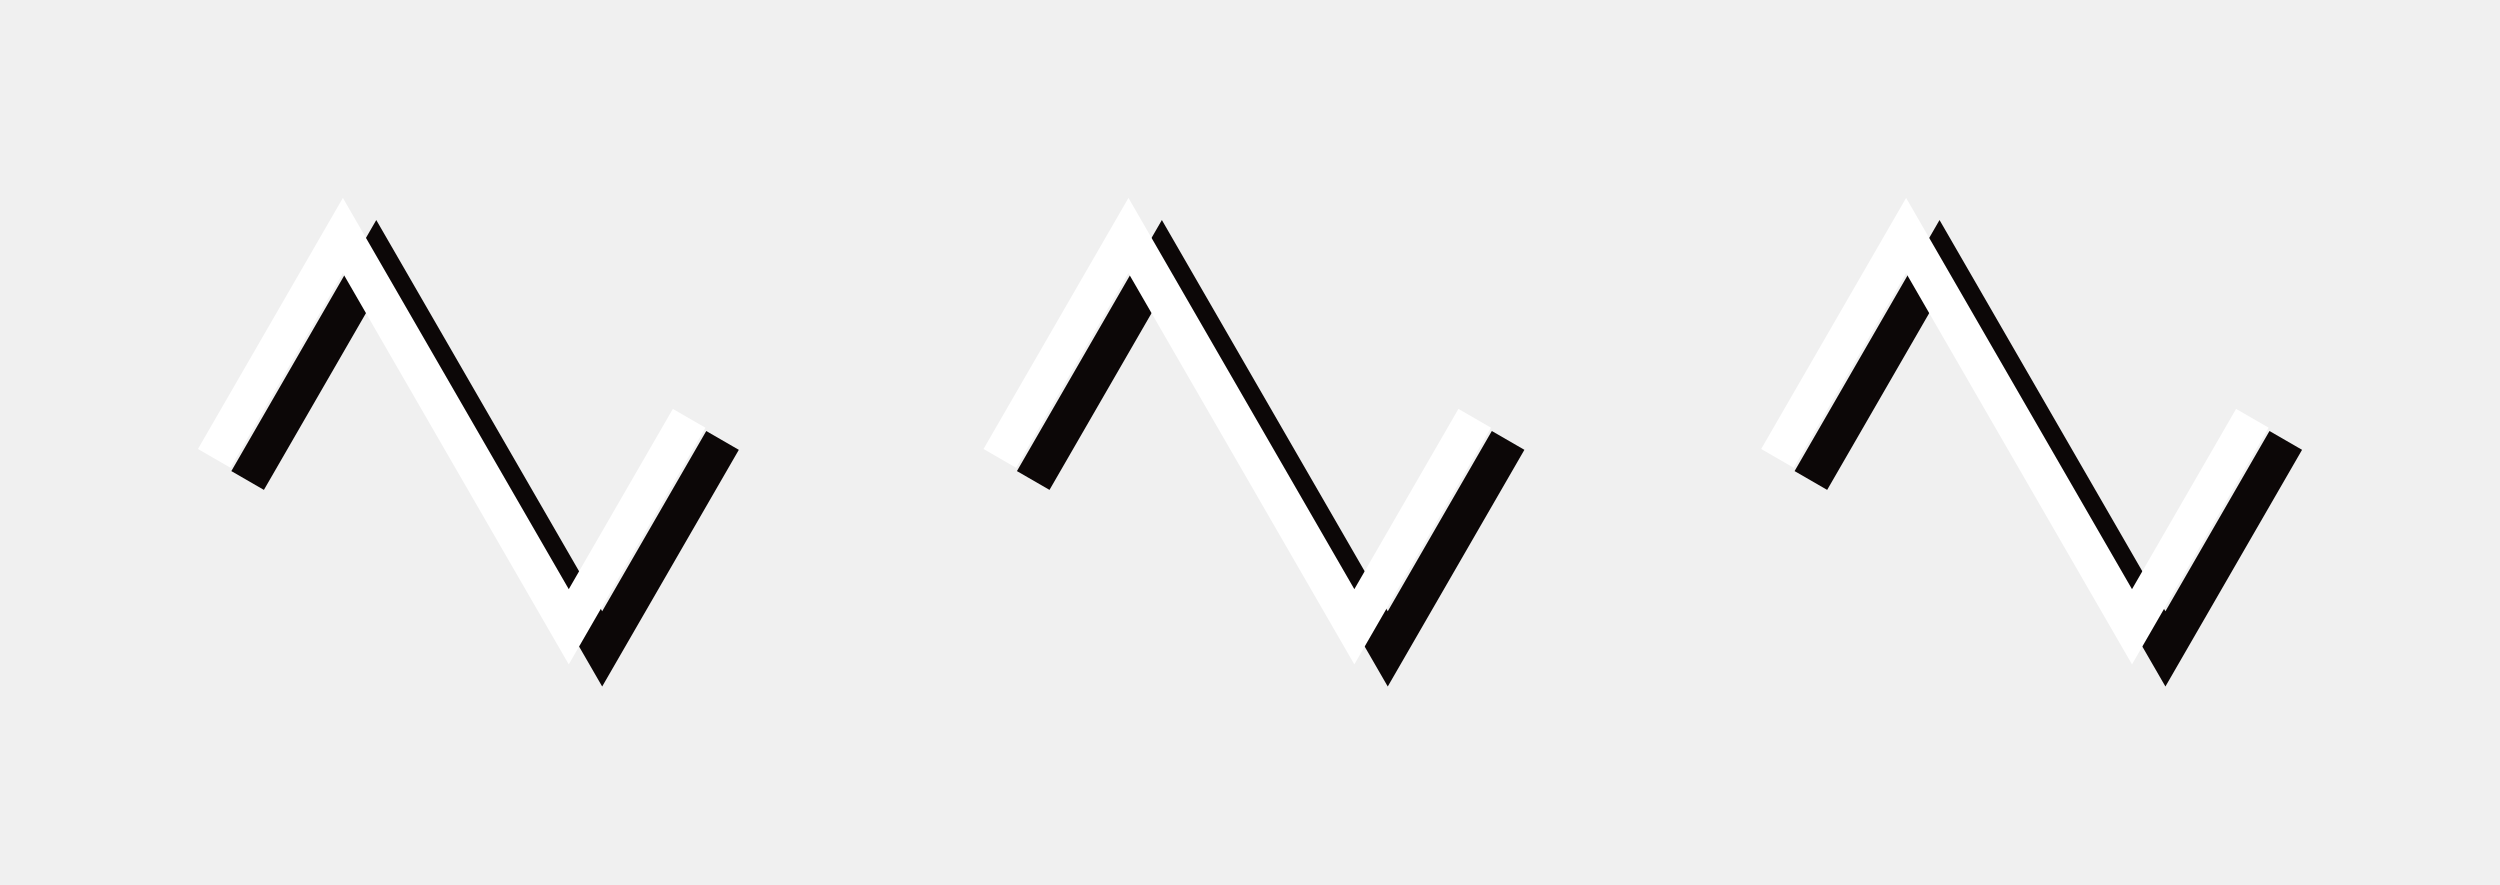
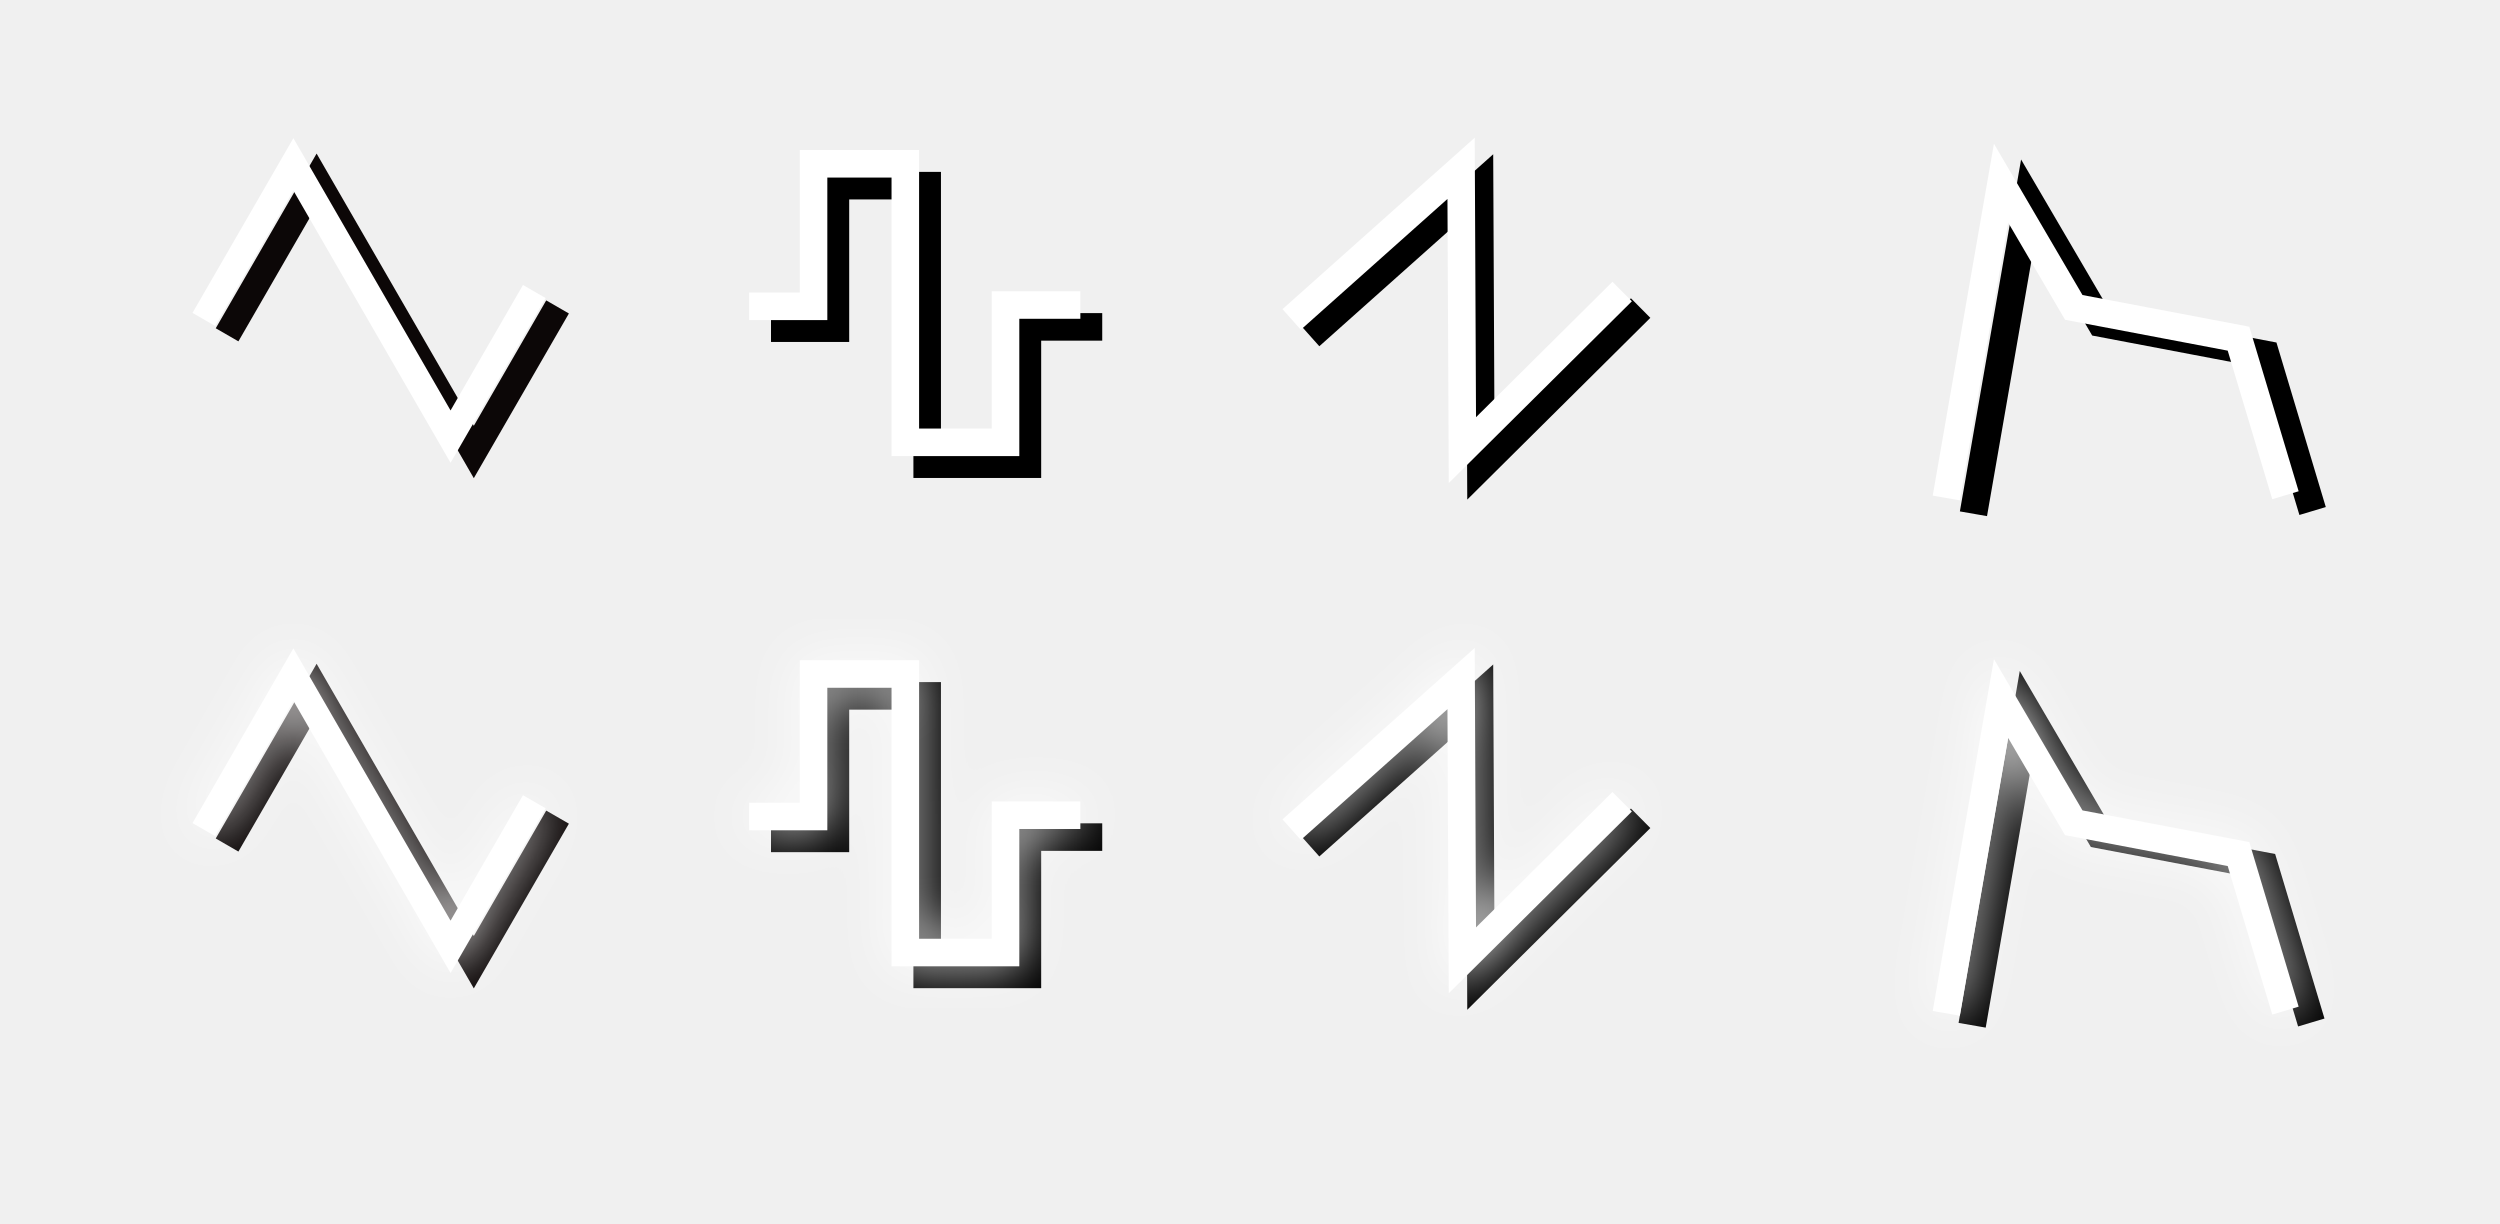
- <svg xmlns="http://www.w3.org/2000/svg" width="126.305mm" height="44.684mm" viewBox="0 0 126.305 44.684" version="1.1" id="svg8">
-   <defs id="defs2" />
-   <g id="layer1" transform="translate(-49.31292,-36.84345)">
+ <svg xmlns="http://www.w3.org/2000/svg" width="181.504mm" height="88.806mm" viewBox="0 0 181.504 88.806" version="1.1" id="svg8">
+   <defs id="defs2">
+     <filter style="color-interpolation-filters:sRGB" id="filter2894" width="1.37" height="1.4" y="-0.2" x="-0.2">
+       <feFlood flood-opacity="1" flood-color="rgb(255,255,255)" result="flood" id="feFlood2884" />
+       <feComposite in="flood" in2="SourceGraphic" operator="in" result="composite1" id="feComposite2886" />
+       <feGaussianBlur in="composite1" stdDeviation="1.9" result="blur" id="feGaussianBlur2888" />
+       <feOffset dx="0" dy="0" result="offset" id="feOffset2890" />
+       <feComposite in="SourceGraphic" in2="offset" operator="over" result="composite2" id="feComposite2892" />
+     </filter>
+   </defs>
+   <g id="layer1" transform="translate(-45.33694,-36.81068)">
    <path style="fill:none;stroke:#0c0707;stroke-width:1.9;stroke-linecap:butt;stroke-linejoin:miter;stroke-miterlimit:4;stroke-dasharray:none;stroke-opacity:1" d="M 61.823,61.119 68.323,49.86 79.736,69.627 85.817,59.095" id="path1036" />
-     <path style="fill:none;stroke:#ffffff;stroke-width:1.9;stroke-linecap:butt;stroke-linejoin:miter;stroke-miterlimit:4;stroke-dasharray:none;stroke-opacity:1" d="M 60.136,60.002 66.636,48.743 78.048,68.51 84.129,57.978" id="path7" />
-     <path style="fill:none;stroke:#0c0707;stroke-width:1.9;stroke-linecap:butt;stroke-linejoin:miter;stroke-miterlimit:4;stroke-dasharray:none;stroke-opacity:1" d="m 101.513,61.119 6.5,-11.259 11.412,19.767 6.081,-10.533" id="path1061" />
-     <path style="fill:none;stroke:#ffffff;stroke-width:1.9;stroke-linecap:butt;stroke-linejoin:miter;stroke-miterlimit:4;stroke-dasharray:none;stroke-opacity:1" d="m 99.825,60.002 6.5,-11.259 11.412,19.767 6.081,-10.533" id="path1063" />
-     <path style="fill:none;stroke:#0c0707;stroke-width:1.9;stroke-linecap:butt;stroke-linejoin:miter;stroke-miterlimit:4;stroke-dasharray:none;stroke-opacity:1" d="m 140.802,61.119 6.5,-11.259 11.412,19.767 6.081,-10.533" id="path1065" />
-     <path style="fill:none;stroke:#ffffff;stroke-width:1.9;stroke-linecap:butt;stroke-linejoin:miter;stroke-miterlimit:4;stroke-dasharray:none;stroke-opacity:1" d="m 139.114,60.002 6.5,-11.259 11.412,19.767 6.081,-10.533" id="path1067" />
+     <path style="fill:none;stroke:#ffffff;stroke-width:1.9;stroke-linecap:butt;stroke-linejoin:miter;stroke-miterlimit:4;stroke-dasharray:none;stroke-opacity:1" d="m 60.136,60.002 6.5,-11.259 11.412,19.767 6.081,-10.533" id="path7" />
+     <path style="fill:none;stroke:#000000;stroke-width:2;stroke-linecap:butt;stroke-linejoin:miter;stroke-miterlimit:4;stroke-dasharray:none;stroke-opacity:1" d="m 101.313,60.637 h 4.677 V 50.29 h 6.662 v 20.222 h 7.276 v -9.969 h 5.433" id="path1071" />
+     <path style="fill:none;stroke:#ffffff;stroke-width:2;stroke-linecap:butt;stroke-linejoin:miter;stroke-miterlimit:4;stroke-dasharray:none;stroke-opacity:1" d="m 99.725,59.05 h 4.677 V 48.702 h 6.662 V 68.924 h 7.276 v -9.969 h 5.433" id="path1069" />
+     <path style="fill:none;stroke:#000000;stroke-width:2;stroke-linecap:butt;stroke-linejoin:miter;stroke-miterlimit:4;stroke-dasharray:none;stroke-opacity:1" d="m 140.456,61.202 12.3,-10.969 0.095,20.458 11.599,-11.514" id="path1075" />
+     <path style="fill:none;stroke:#ffffff;stroke-width:2;stroke-linecap:butt;stroke-linejoin:miter;stroke-miterlimit:4;stroke-dasharray:none;stroke-opacity:1" d="m 139.114,60.002 12.3,-10.969 0.095,20.458 11.599,-11.514" id="path1073" />
+     <path style="fill:none;stroke:#000000;stroke-width:2;stroke-linecap:butt;stroke-linejoin:miter;stroke-miterlimit:4;stroke-dasharray:none;stroke-opacity:1" d="m 101.313,97.679 h 4.677 V 87.332 h 6.662 v 20.222 h 7.276 v -9.969 h 5.433" id="path1606" />
+     <path style="fill:none;stroke:#ffffff;stroke-width:2;stroke-linecap:butt;stroke-linejoin:miter;stroke-miterlimit:4;stroke-dasharray:none;stroke-opacity:1;filter:url(#filter2894)" d="m 99.725,96.091 h 4.677 V 85.744 h 6.662 v 20.222 h 7.276 v -9.969 h 5.433" id="path1608" />
+     <path style="fill:none;stroke:#0c0707;stroke-width:1.9;stroke-linecap:butt;stroke-linejoin:miter;stroke-miterlimit:4;stroke-dasharray:none;stroke-opacity:1" d="M 61.823,98.161 68.323,86.902 79.736,106.669 85.817,96.136" id="path1610" />
+     <path style="fill:none;stroke:#ffffff;stroke-width:1.9;stroke-linecap:butt;stroke-linejoin:miter;stroke-miterlimit:4;stroke-dasharray:none;stroke-opacity:1;filter:url(#filter2894)" d="m 60.136,97.044 6.5,-11.259 11.412,19.767 6.081,-10.533" id="path1612" />
+     <path style="fill:none;stroke:#000000;stroke-width:2;stroke-linecap:butt;stroke-linejoin:miter;stroke-miterlimit:4;stroke-dasharray:none;stroke-opacity:1" d="m 140.456,98.244 12.3,-10.969 0.095,20.458 11.599,-11.514" id="path1614" />
+     <path style="fill:none;stroke:#ffffff;stroke-width:2;stroke-linecap:butt;stroke-linejoin:miter;stroke-miterlimit:4;stroke-dasharray:none;stroke-opacity:1;filter:url(#filter2894)" d="m 139.114,97.044 12.3,-10.969 0.095,20.458 11.599,-11.514" id="path1616" />
+     <path style="fill:none;stroke:#000000;stroke-width:2;stroke-linecap:butt;stroke-linejoin:miter;stroke-miterlimit:4;stroke-dasharray:none;stroke-opacity:1" d="m 188.612,74.111 3.976,-22.857 5.279,9.02 11.96,2.272 3.408,11.365" id="path863" />
+     <path style="fill:none;stroke:#ffffff;stroke-width:2;stroke-linecap:butt;stroke-linejoin:miter;stroke-miterlimit:4;stroke-dasharray:none;stroke-opacity:1" d="m 186.641,72.965 3.976,-22.857 5.279,9.02 11.96,2.272 3.408,11.365" id="path859" />
+     <path style="fill:none;stroke:#000000;stroke-width:2;stroke-linecap:butt;stroke-linejoin:miter;stroke-miterlimit:4;stroke-dasharray:none;stroke-opacity:1;" d="m 188.517,111.246 3.976,-22.857 5.279,9.02 11.96,2.272 3.408,11.365" id="path867" />
+     <path style="fill:none;stroke:#ffffff;stroke-width:2;stroke-linecap:butt;stroke-linejoin:miter;stroke-miterlimit:4;stroke-dasharray:none;stroke-opacity:1;filter:url(#filter2894)" d="m 186.641,110.382 3.976,-22.857 5.279,9.02 11.96,2.272 3.408,11.365" id="path869" />
  </g>
</svg>
